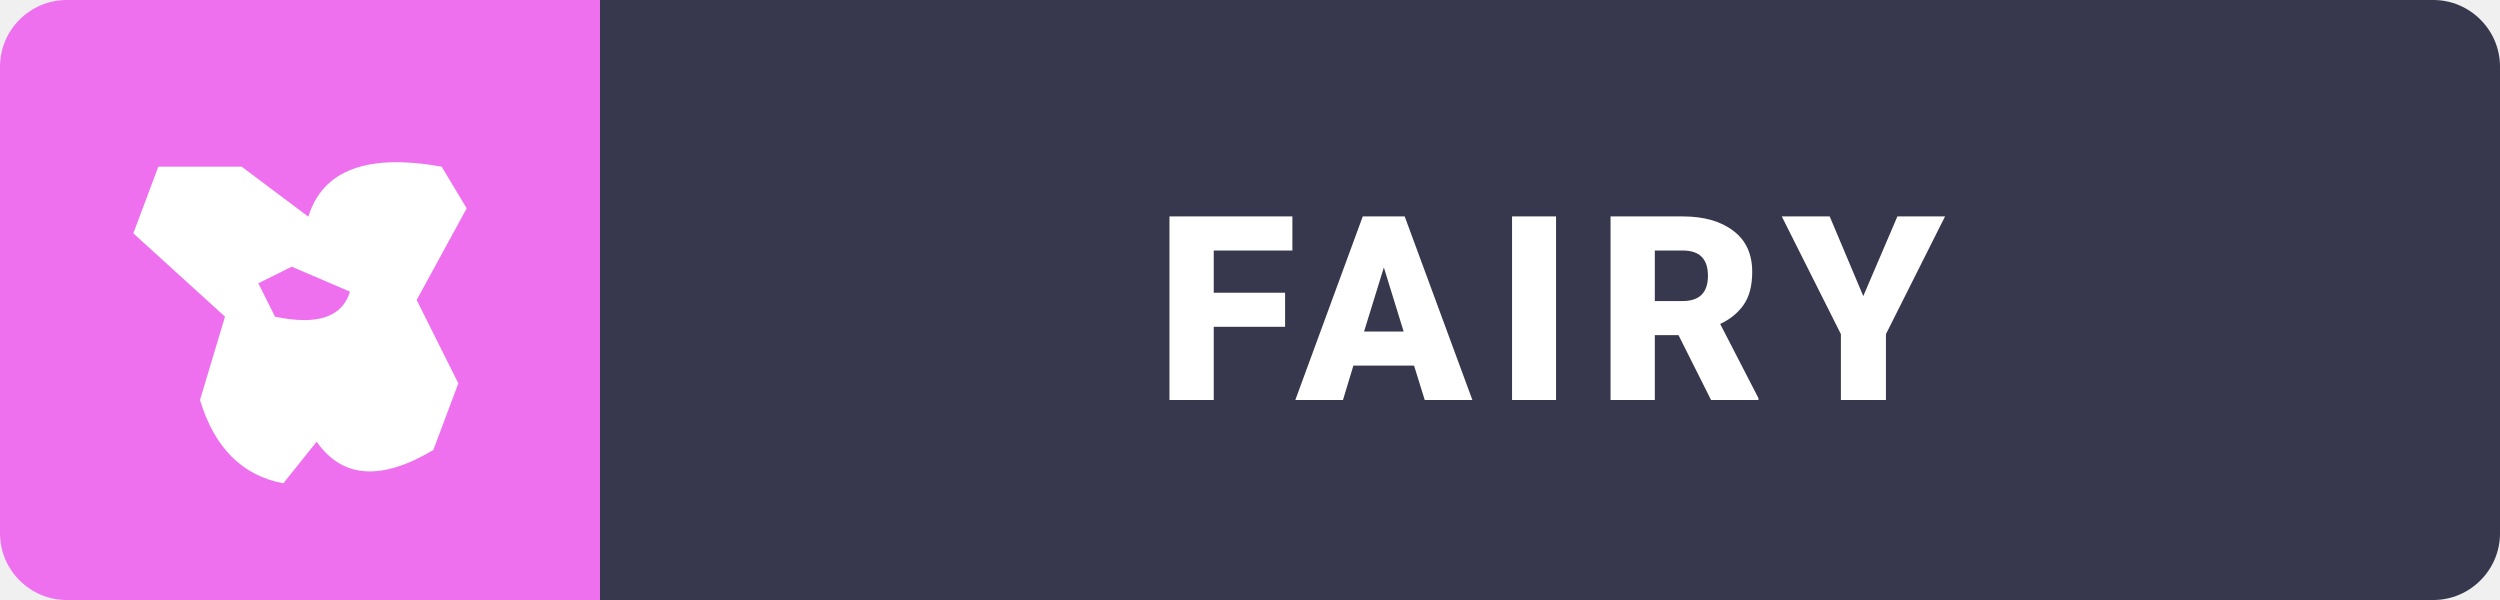
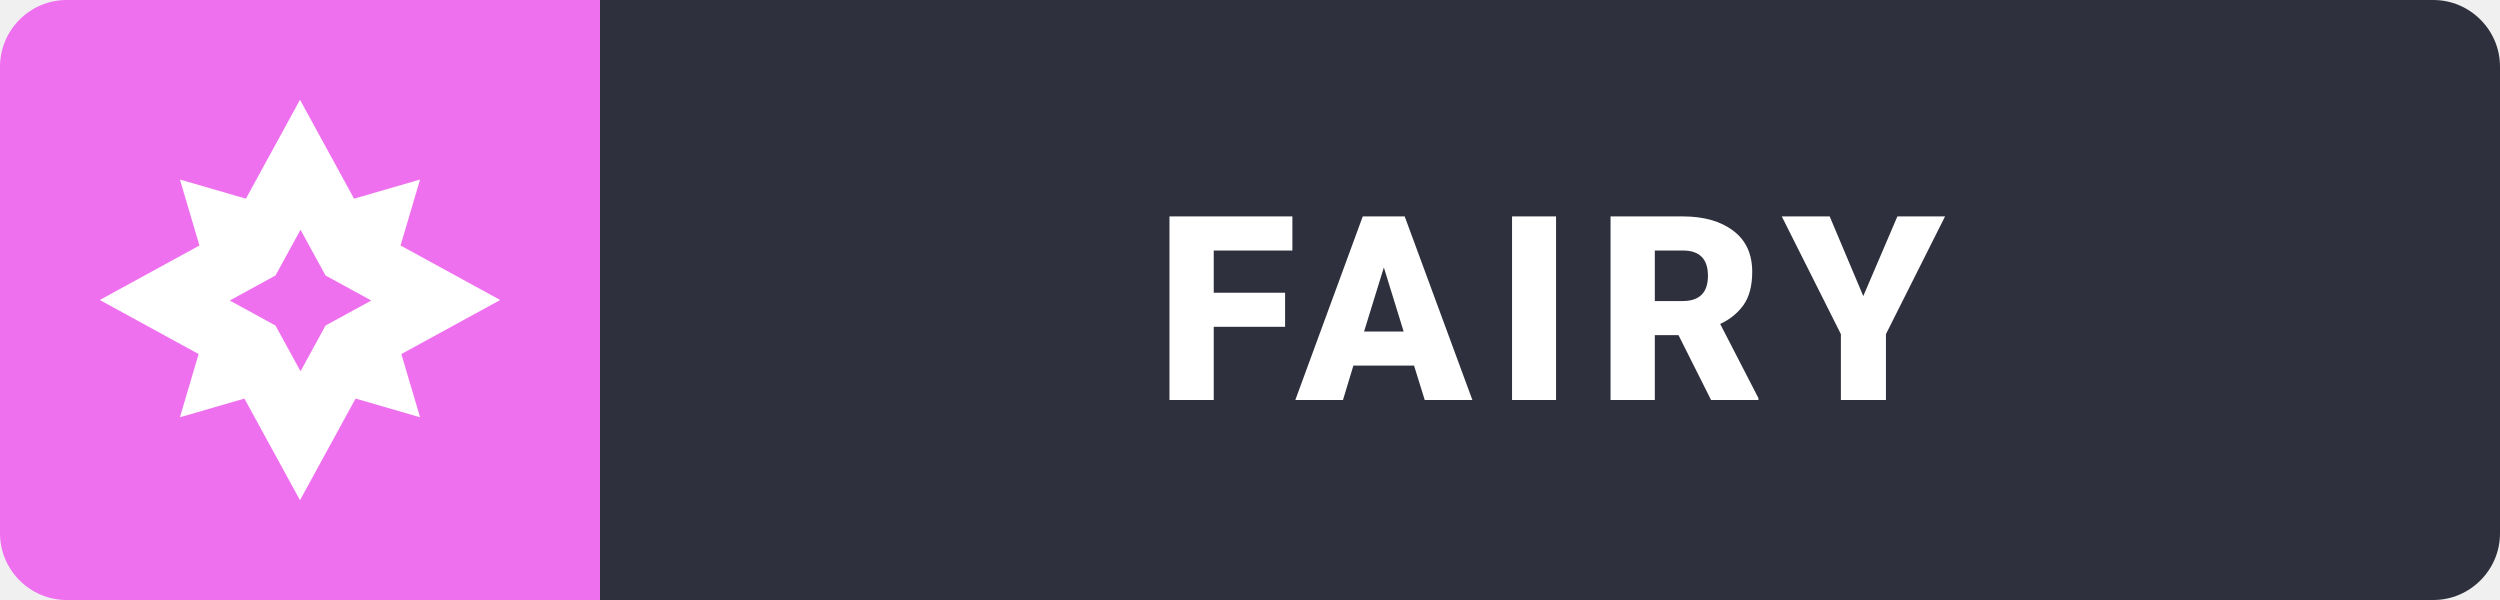
- <svg xmlns="http://www.w3.org/2000/svg" viewBox="0 0 150 36" width="150" height="36">
-   <path fill="#37374d" d="M 36 0 L 146 0 C 148.2 0 150 1.8 150 4 L 150 32 C 150 34.2 148.2 36 146 36 L 36 36 Z" />
+ <svg xmlns="http://www.w3.org/2000/svg" viewBox="0 0 150 36" width="150" height="36" shape-rendering="geometricPrecision" text-rendering="geometricPrecision">
+   <path fill="#2e303d" d="M 36 0 L 146 0 C 148.2 0 150 1.8 150 4 L 150 32 C 150 34.2 148.2 36 146 36 L 36 36 Z" />
  <path fill="#ef70ef" d="M 4 0 C 1.8 0 0 1.8 0 4 L 0 32 C 0 34.2 1.8 36 4 36 L 36 36 L 36 0 Z" />
-   <path fill="#ffffff" d="M 9.5 10 L 14.5 10 L 18.5 13 Q 19.8 8.8 26.5 10 L 28 12.5 L 25 18 L 27.5 23 L 26 27 Q 21.3 29.8 19 26.5 L 17 29 Q 13.3 28.3 12 24 L 13.5 19 L 8 14 L 9.5 10 Z" />
-   <path fill="#ef70ef" d="M 17.5 16 L 21 17.5 Q 20.3 19.8 16.5 19 L 15.5 17 L 17.5 16 Z" />
+   <g transform="translate(6, 6) scale(0.046875)" fill="#ffffff">
+     <path fill-rule="evenodd" clip-rule="evenodd" d="M102.726 405.978L184.848 382.166L255.778 511.857C255.871 512.025 256.112 512.025 256.204 511.857L327.134 382.166L409.257 405.978C409.441 406.031 409.612 405.86 409.557 405.676L385.741 325.179L511.856 256.204C512.025 256.112 512.025 255.871 511.857 255.779L384.702 186.235L409.557 102.225C409.612 102.041 409.441 101.87 409.257 101.923L325.208 126.294L256.204 0.126C256.112 -0.042 255.871 -0.042 255.779 0.126L186.775 126.294L102.726 101.923C102.542 101.87 102.371 102.041 102.426 102.225L127.281 186.235L0.126 255.779C-0.042 255.871 -0.042 256.112 0.126 256.204L126.241 325.179L102.426 405.676C102.371 405.86 102.542 406.031 102.726 405.978ZM166.452 256.876L224.631 288.695L256.45 346.873C256.542 347.042 256.784 347.042 256.876 346.873L288.695 288.695L346.873 256.876C347.041 256.784 347.041 256.542 346.873 256.45L288.695 224.631L256.876 166.453C256.784 166.284 256.542 166.284 256.45 166.453L224.631 224.631L166.452 256.45C166.284 256.542 166.284 256.784 166.452 256.876Z" fill="#ffffff" />
+   </g>
  <text x="93" y="24" text-anchor="middle" fill="#ffffff" font-family="-apple-system, BlinkMacSystemFont, 'Segoe UI', Roboto, 'Helvetica Neue', Arial, sans-serif" font-weight="900" font-size="15.5" letter-spacing="1.4">FAIRY</text>
</svg>
